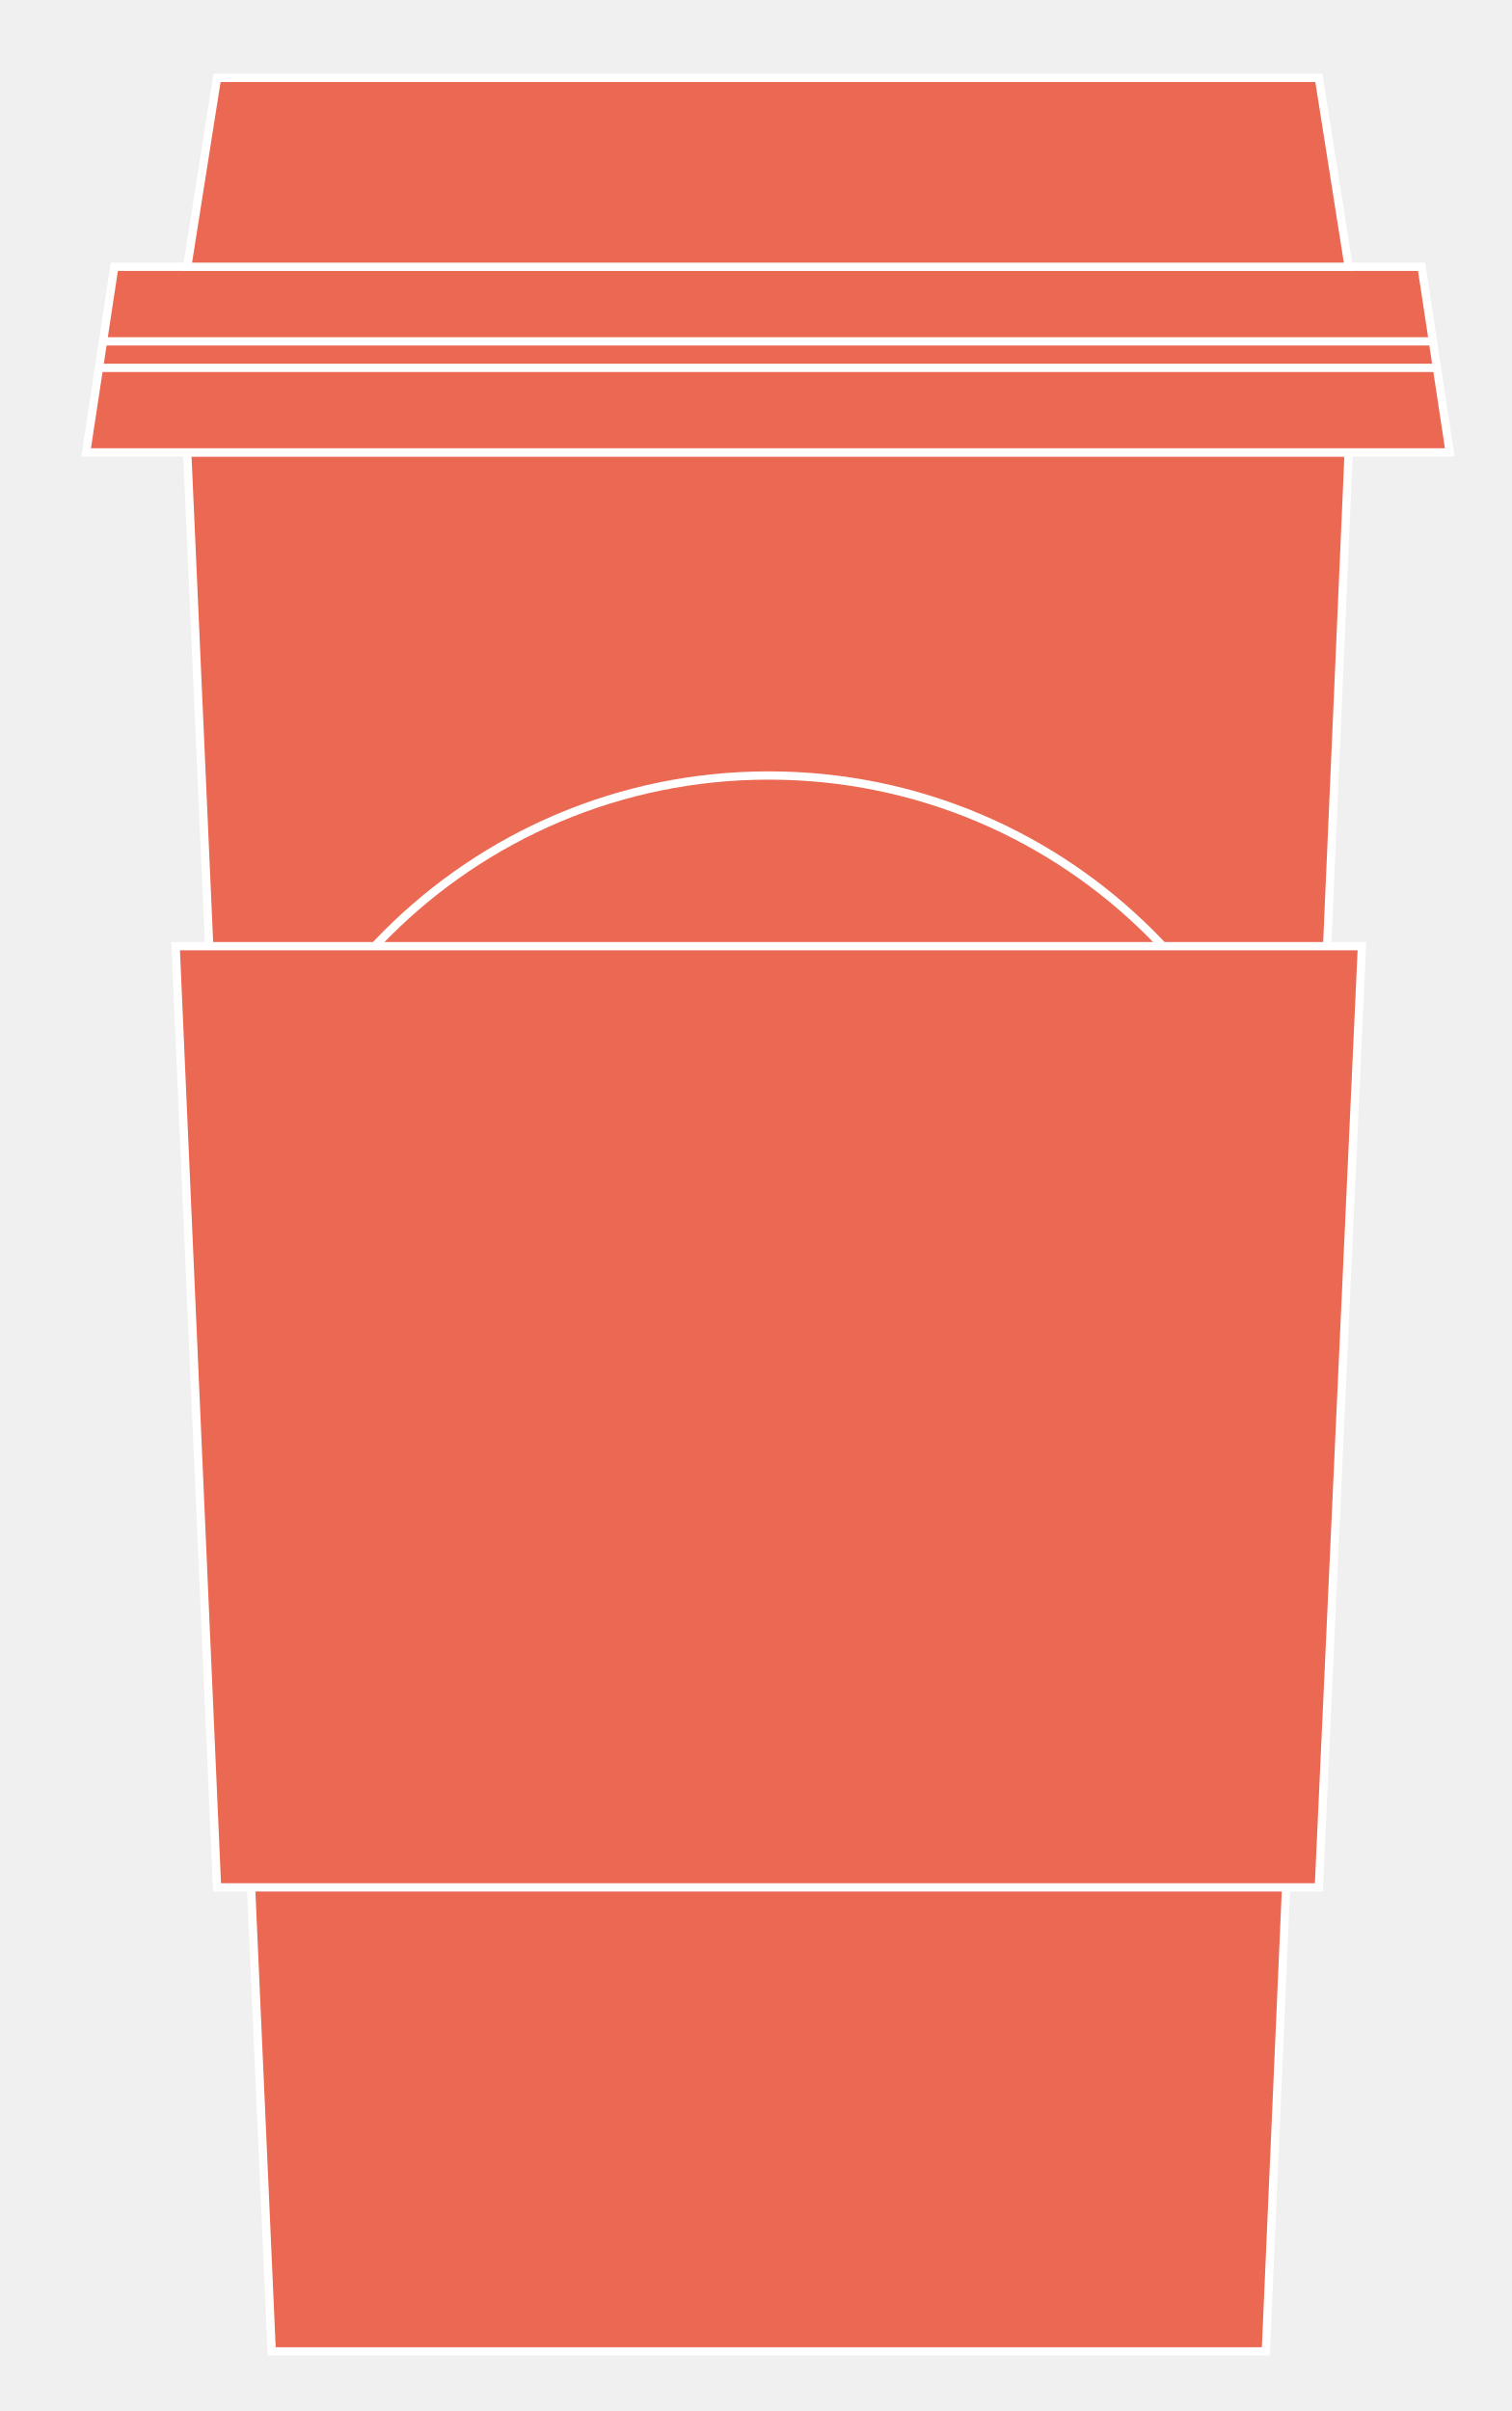
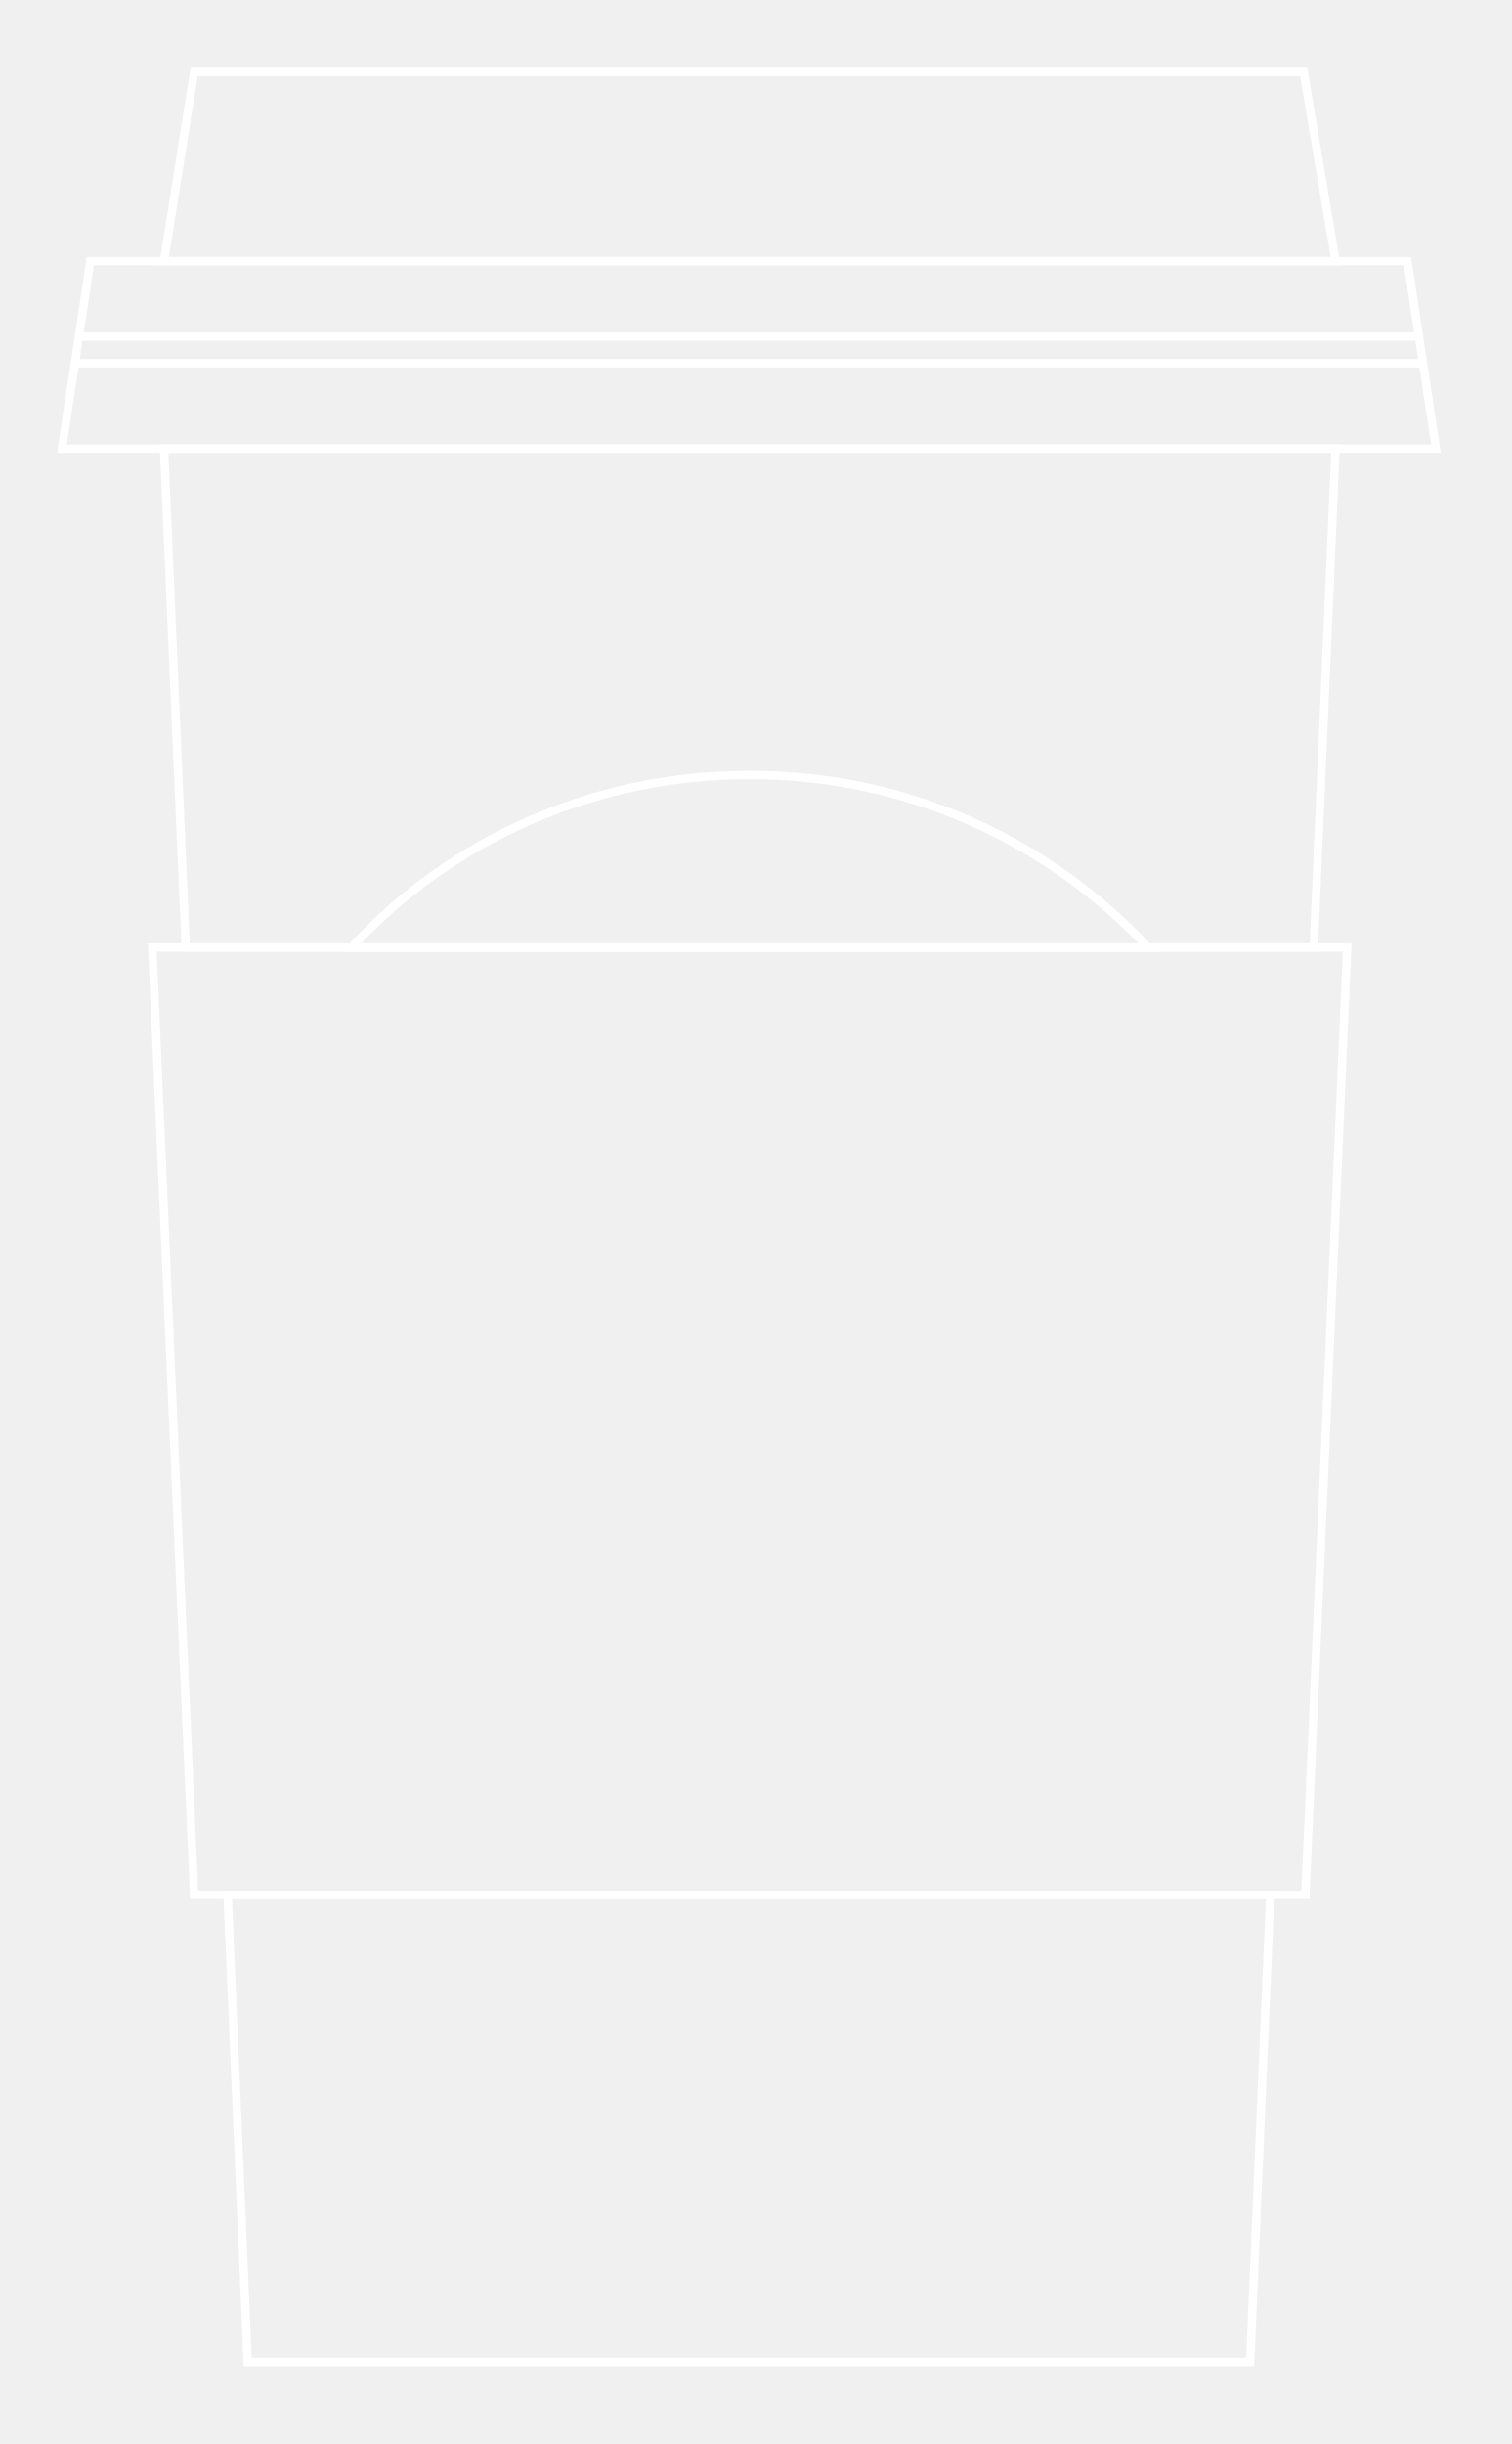
- <svg xmlns="http://www.w3.org/2000/svg" version="1.1" id="Layer_1" x="0px" y="0px" width="91.2px" height="145.5px" viewBox="0 0 91.2 145.5" enable-background="new 0 0 91.2 145.5" xml:space="preserve">
+ <svg xmlns="http://www.w3.org/2000/svg" version="1.1" id="Layer_1" x="0px" y="0px" width="90.3px" height="146px" viewBox="0 0 90.3 146" enable-background="new 0 0 90.3 146" xml:space="preserve">
  <g>
-     <polygon fill="#EB6852" stroke="#FFFFFF" stroke-width="0.5" stroke-miterlimit="10" points="76.4,141.9 16.4,141.9 11.3,27.3    81.4,27.3  " />
-     <circle fill="#EB6852" stroke="#FFFFFF" stroke-width="0.5" stroke-miterlimit="10" cx="46.4" cy="79.4" r="32.6" />
-     <polygon fill="#EB6852" stroke="#FFFFFF" stroke-width="0.5" stroke-miterlimit="10" points="82.2,57.1 79.6,113.9 13.1,113.9    10.6,57.1  " />
-     <polygon fill="#EB6852" stroke="#FFFFFF" stroke-width="0.5" stroke-miterlimit="10" points="85.8,16.1 6.9,16.1 5.2,27.3    87.5,27.3  " />
-     <polygon fill="#EB6852" stroke="#FFFFFF" stroke-width="0.5" stroke-miterlimit="10" points="79.6,4.7 13.1,4.7 11.3,16.1    81.4,16.1  " />
-     <line fill="#EB6852" stroke="#FFFFFF" stroke-width="0.5" stroke-miterlimit="10" x1="6.2" y1="20.6" x2="86.4" y2="20.6" />
-     <line fill="#EB6852" stroke="#FFFFFF" stroke-width="0.5" stroke-miterlimit="10" x1="6" y1="22.2" x2="86.8" y2="22.2" />
+     <polygon fill="none" stroke="#FFFFFF" stroke-width="0.499" stroke-miterlimit="10" points="75.9,113.2 74.7,141.1 14.8,141.1    13.6,113.2  " />
+     <polygon fill="none" stroke="#FFFFFF" stroke-width="0.499" stroke-miterlimit="10" points="79.8,26.8 78.5,56.6 11.1,56.6    9.8,26.8  " />
+     <path fill="none" stroke="#FFFFFF" stroke-width="0.499" stroke-miterlimit="10" d="M68.6,56.6H21c5.9-6.4,14.4-10.3,23.8-10.3   S62.6,50.2,68.6,56.6z" />
+     <polygon fill="none" stroke="#FFFFFF" stroke-width="0.499" stroke-miterlimit="10" points="80.5,56.6 78,113.2 11.6,113.2    9.1,56.6  " />
+     <polygon fill="none" stroke="#FFFFFF" stroke-width="0.499" stroke-miterlimit="10" points="84.1,15.6 5.4,15.6 3.7,26.8    85.8,26.8  " />
+     <polygon fill="none" stroke="#FFFFFF" stroke-width="0.499" stroke-miterlimit="10" points="77.9,4.3 11.6,4.3 9.8,15.6    79.8,15.6  " />
+     <line fill="none" stroke="#FFFFFF" stroke-width="0.499" stroke-miterlimit="10" x1="4.7" y1="20.1" x2="84.8" y2="20.1" />
+     <line fill="none" stroke="#FFFFFF" stroke-width="0.499" stroke-miterlimit="10" x1="4.5" y1="21.7" x2="85.1" y2="21.7" />
  </g>
</svg>
